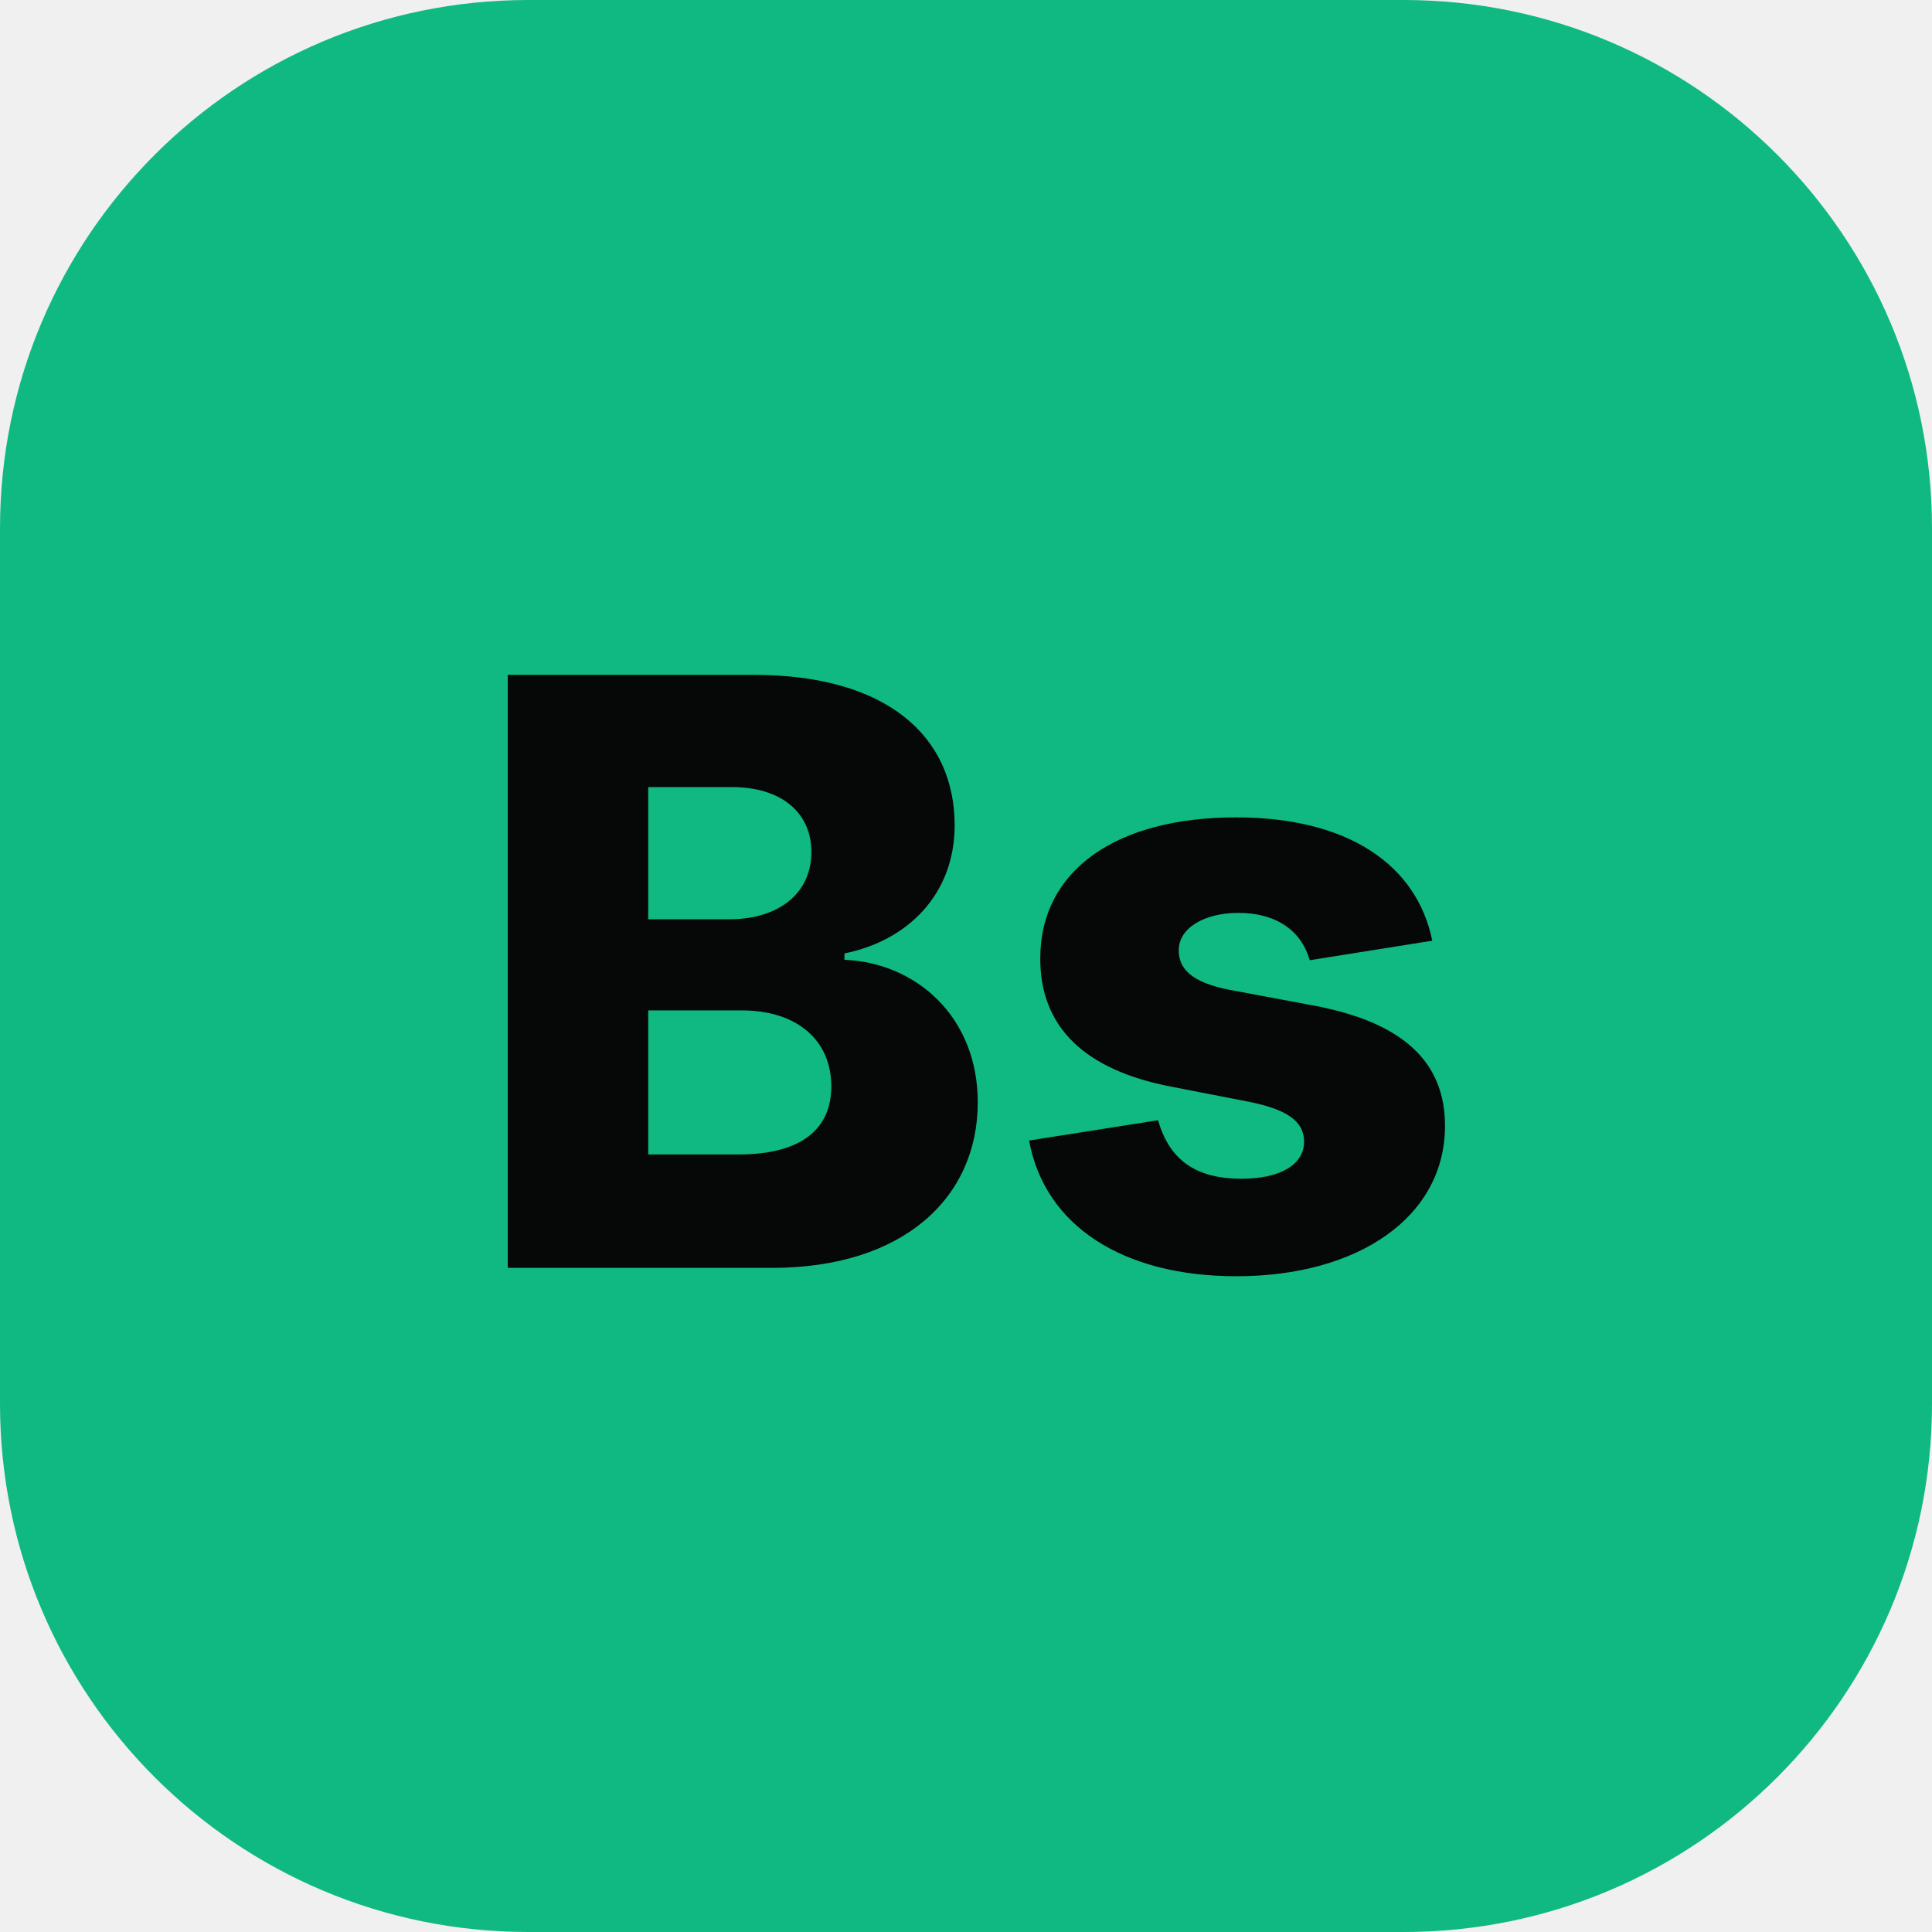
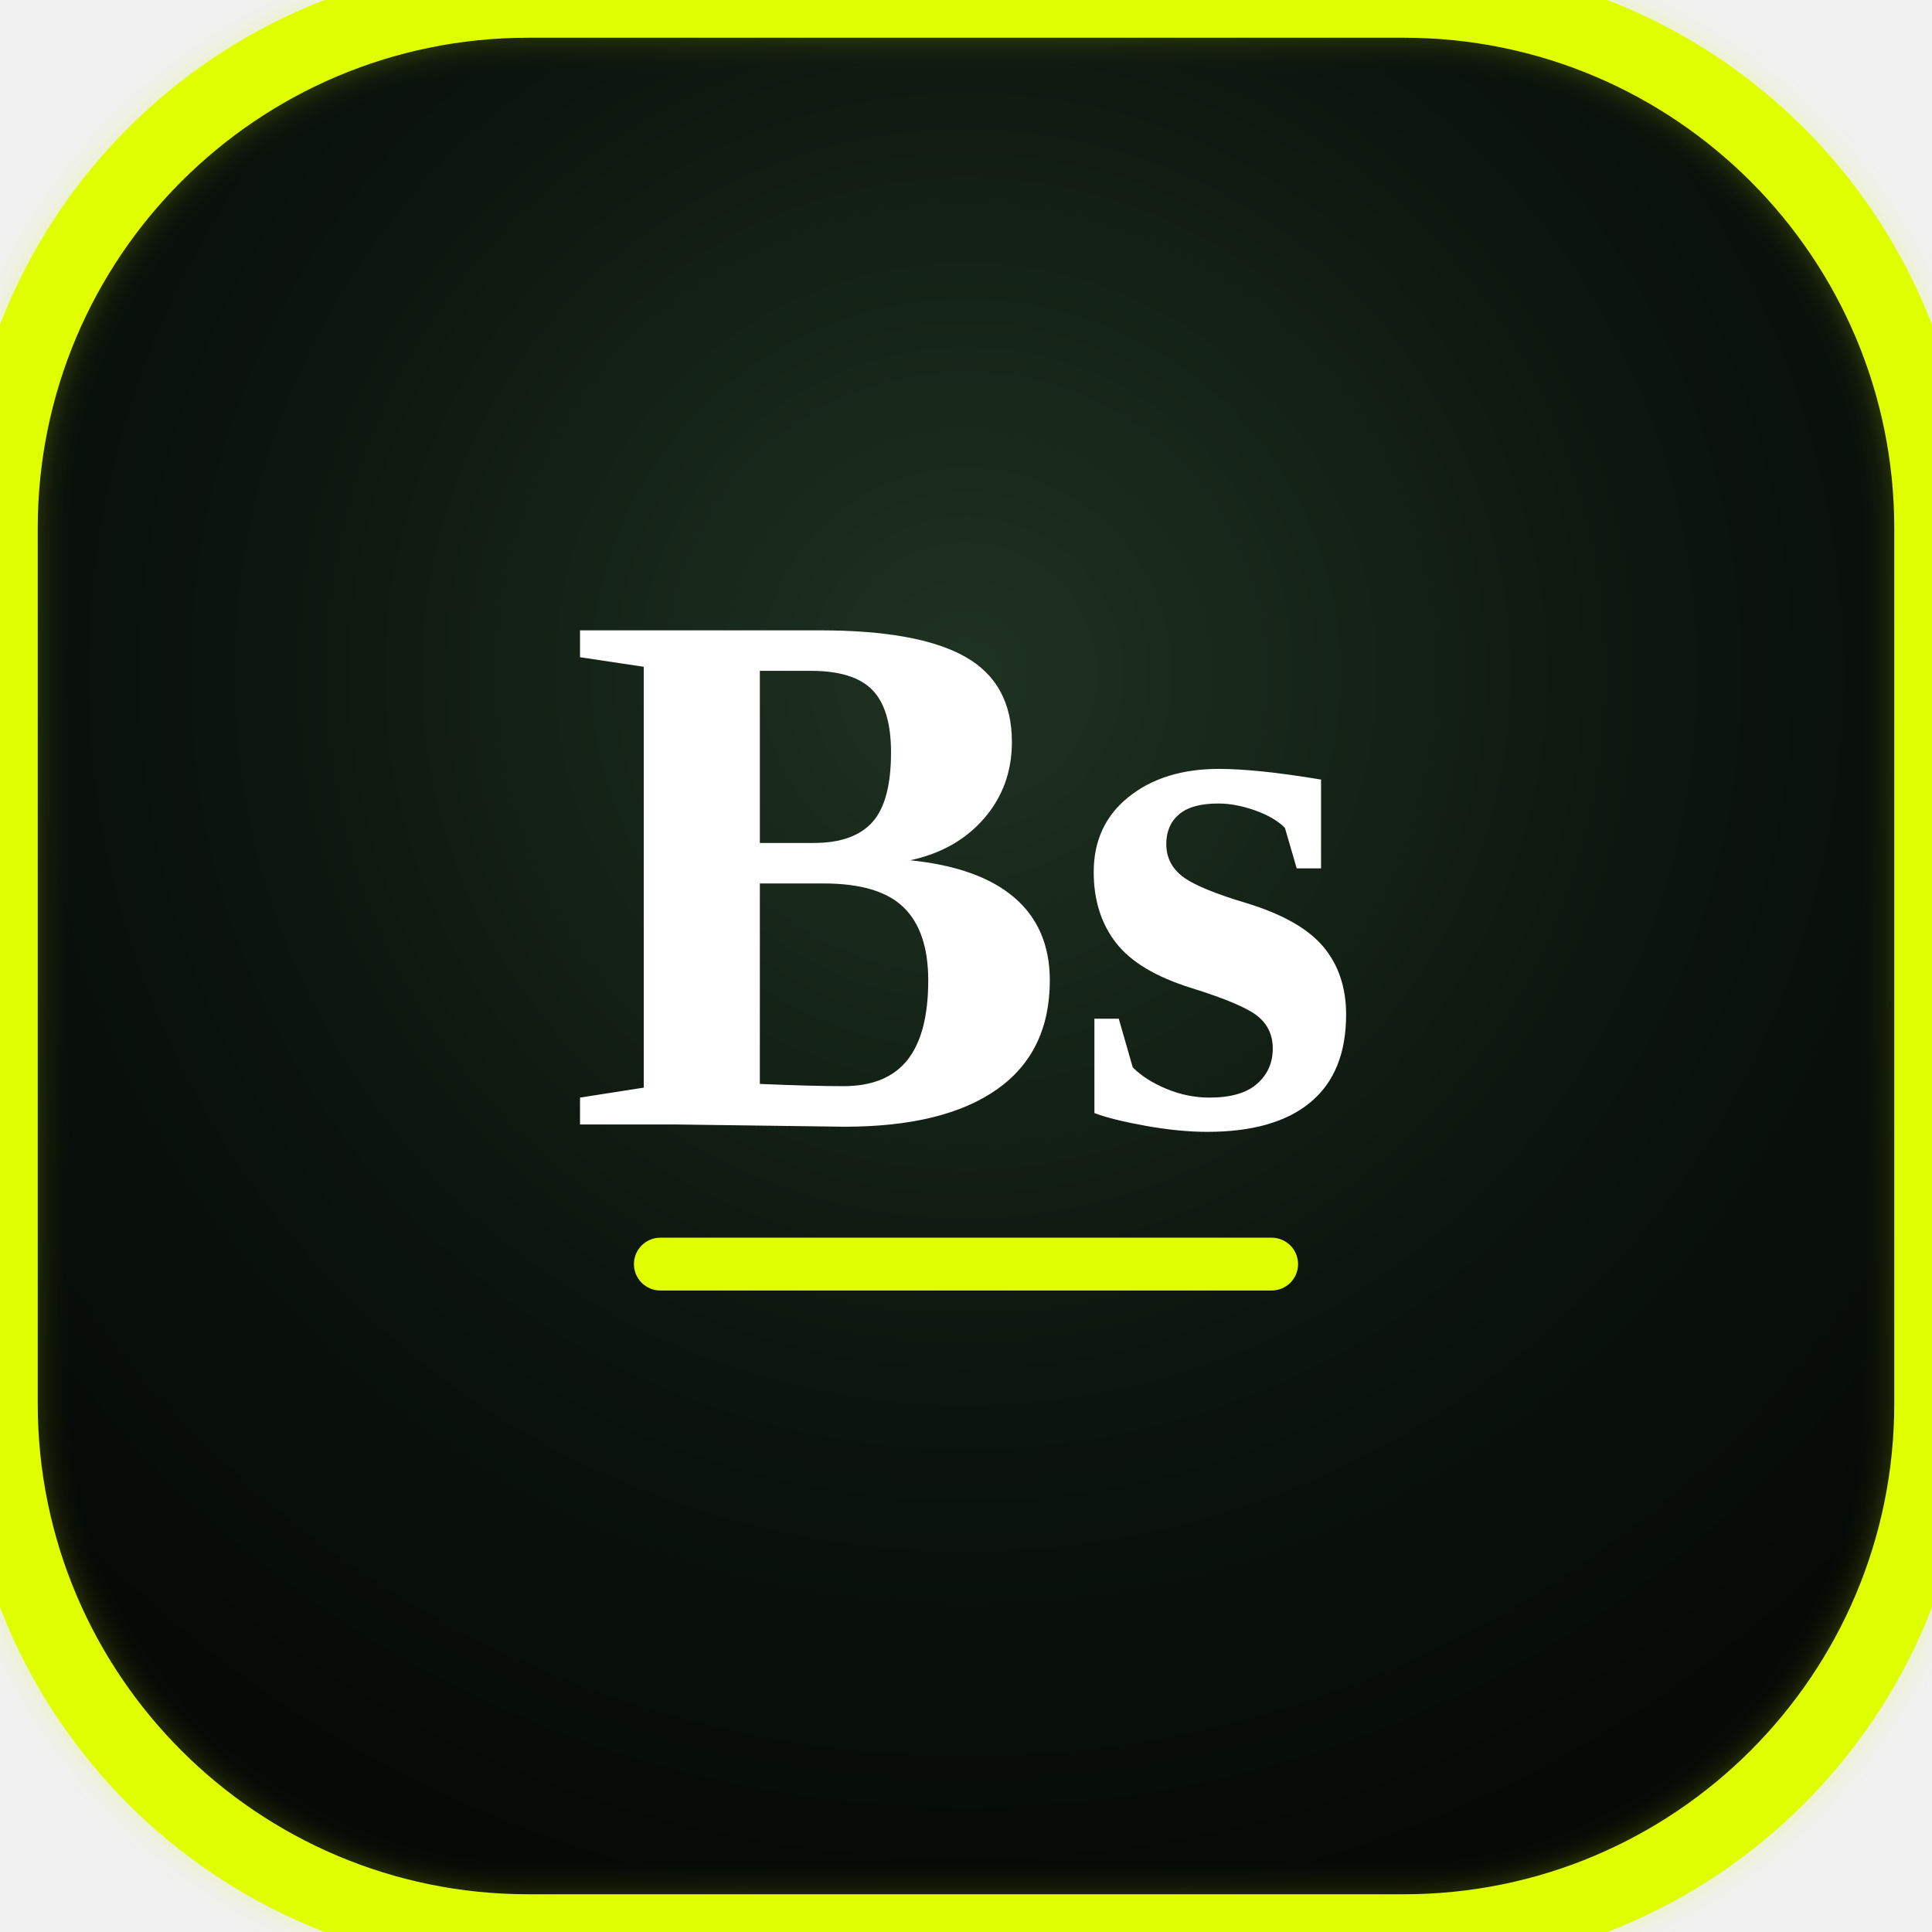
<svg xmlns="http://www.w3.org/2000/svg" viewBox="0 0 512 512">
-   <rect width="512" height="512" rx="140" fill="#10b981" />
-   <text x="256" y="336" font-family="Inter, Arial, sans-serif" font-size="216" font-weight="800" fill="#050807" text-anchor="middle">Bs</text>
+   <defs>
+     <radialGradient id="bg" cx="50%" cy="35%" r="70%">
+       <stop offset="0%" stop-color="#1f3322" />
+       <stop offset="55%" stop-color="#0b140d" />
+       <stop offset="100%" stop-color="#050805" />
+     </radialGradient>
+     <filter id="glow" x="-30%" y="-30%" width="160%" height="160%">
+       <feGaussianBlur stdDeviation="6" result="blur" />
+       <feComposite in="SourceGraphic" in2="blur" operator="over" />
+     </filter>
+   </defs>
+   <rect width="512" height="512" rx="140" fill="url(#bg)" stroke="#dfff00" stroke-width="20" />
+   <g filter="url(#glow)">
+     <rect width="512" height="512" rx="140" fill="none" stroke="#dfff00" stroke-width="8" opacity=".9" />
+   </g>
+   <text x="256" y="298" font-family="Georgia, 'Times New Roman', serif" font-size="200" font-weight="700" fill="#ffffff" text-anchor="middle">Bs</text>
+   <rect x="168" y="328" width="176" height="14" rx="7" fill="#dfff00" />
</svg>
